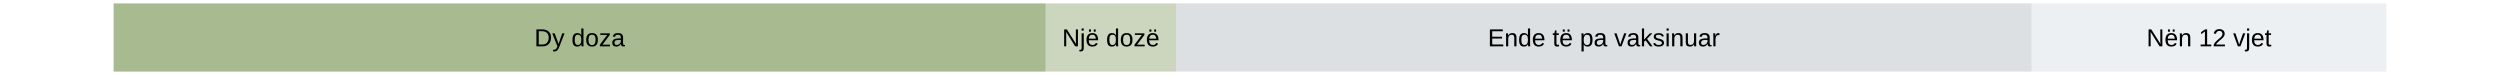
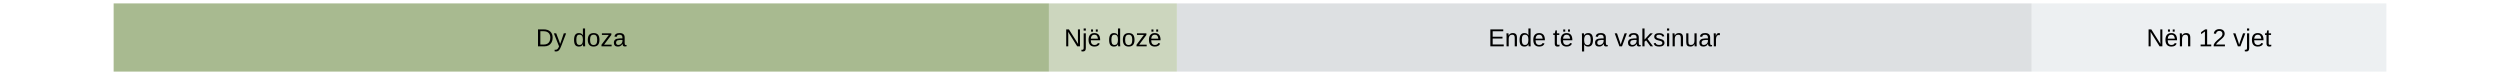
<svg xmlns="http://www.w3.org/2000/svg" class="svglite" width="720.00pt" height="21.60pt" viewBox="0 0 720.00 21.60">
  <defs>
    <style type="text/css">
    .svglite line, .svglite polyline, .svglite polygon, .svglite path, .svglite rect, .svglite circle {
      fill: none;
      stroke: #000000;
      stroke-linecap: round;
      stroke-linejoin: round;
      stroke-miterlimit: 10.00;
    }
  </style>
  </defs>
  <rect width="100%" height="100%" style="stroke: none; fill: none;" />
  <defs>
    <clipPath id="cpMC4wMHw3MjAuMDB8MC4wMHwyMS42MA==">
      <rect x="0.00" y="0.00" width="720.00" height="21.60" />
    </clipPath>
  </defs>
  <g clip-path="url(#cpMC4wMHw3MjAuMDB8MC4wMHwyMS42MA==)">
    <rect x="585.14" y="0.98" width="102.14" height="19.64" style="stroke-width: 1.07; stroke: none; stroke-linecap: square; stroke-linejoin: miter; fill: #EDF0F2;" />
-     <rect x="338.69" y="0.98" width="246.45" height="19.64" style="stroke-width: 1.07; stroke: none; stroke-linecap: square; stroke-linejoin: miter; fill: #DDE0E2;" />
-     <rect x="301.17" y="0.98" width="37.52" height="19.64" style="stroke-width: 1.07; stroke: none; stroke-linecap: square; stroke-linejoin: miter; fill: #CCD6BE;" />
-     <rect x="32.73" y="0.98" width="268.44" height="19.64" style="stroke-width: 1.07; stroke: none; stroke-linecap: square; stroke-linejoin: miter; fill: #A8BA90;" />
+     <rect x="338.95" y="0.98" width="246.18" height="19.64" style="stroke-width: 1.07; stroke: none; stroke-linecap: square; stroke-linejoin: miter; fill: #DDE0E2;" />
+     <rect x="302.09" y="0.98" width="36.86" height="19.64" style="stroke-width: 1.07; stroke: none; stroke-linecap: square; stroke-linejoin: miter; fill: #CCD6BE;" />
+     <rect x="32.73" y="0.98" width="269.36" height="19.64" style="stroke-width: 1.07; stroke: none; stroke-linecap: square; stroke-linejoin: miter; fill: #A8BA90;" />
    <text x="636.20" y="13.35" text-anchor="middle" style="font-size: 7.11px; font-family: Arial;" textLength="35.95px" lengthAdjust="spacingAndGlyphs">Nën 12 vjet</text>
-     <text x="461.91" y="13.35" text-anchor="middle" style="font-size: 7.11px; font-family: Arial;" textLength="66.78px" lengthAdjust="spacingAndGlyphs">Ende të pa vaksinuar</text>
-     <text x="319.93" y="13.35" text-anchor="middle" style="font-size: 7.11px; font-family: Arial;" textLength="28.05px" lengthAdjust="spacingAndGlyphs">Një dozë</text>
-     <text x="166.95" y="13.35" text-anchor="middle" style="font-size: 7.11px; font-family: Arial;" textLength="26.08px" lengthAdjust="spacingAndGlyphs">Dy doza</text>
+     <text x="462.04" y="13.35" text-anchor="middle" style="font-size: 7.11px; font-family: Arial;" textLength="66.78px" lengthAdjust="spacingAndGlyphs">Ende të pa vaksinuar</text>
+     <text x="320.52" y="13.35" text-anchor="middle" style="font-size: 7.11px; font-family: Arial;" textLength="28.05px" lengthAdjust="spacingAndGlyphs">Një dozë</text>
+     <text x="167.41" y="13.35" text-anchor="middle" style="font-size: 7.11px; font-family: Arial;" textLength="26.08px" lengthAdjust="spacingAndGlyphs">Dy doza</text>
  </g>
</svg>
